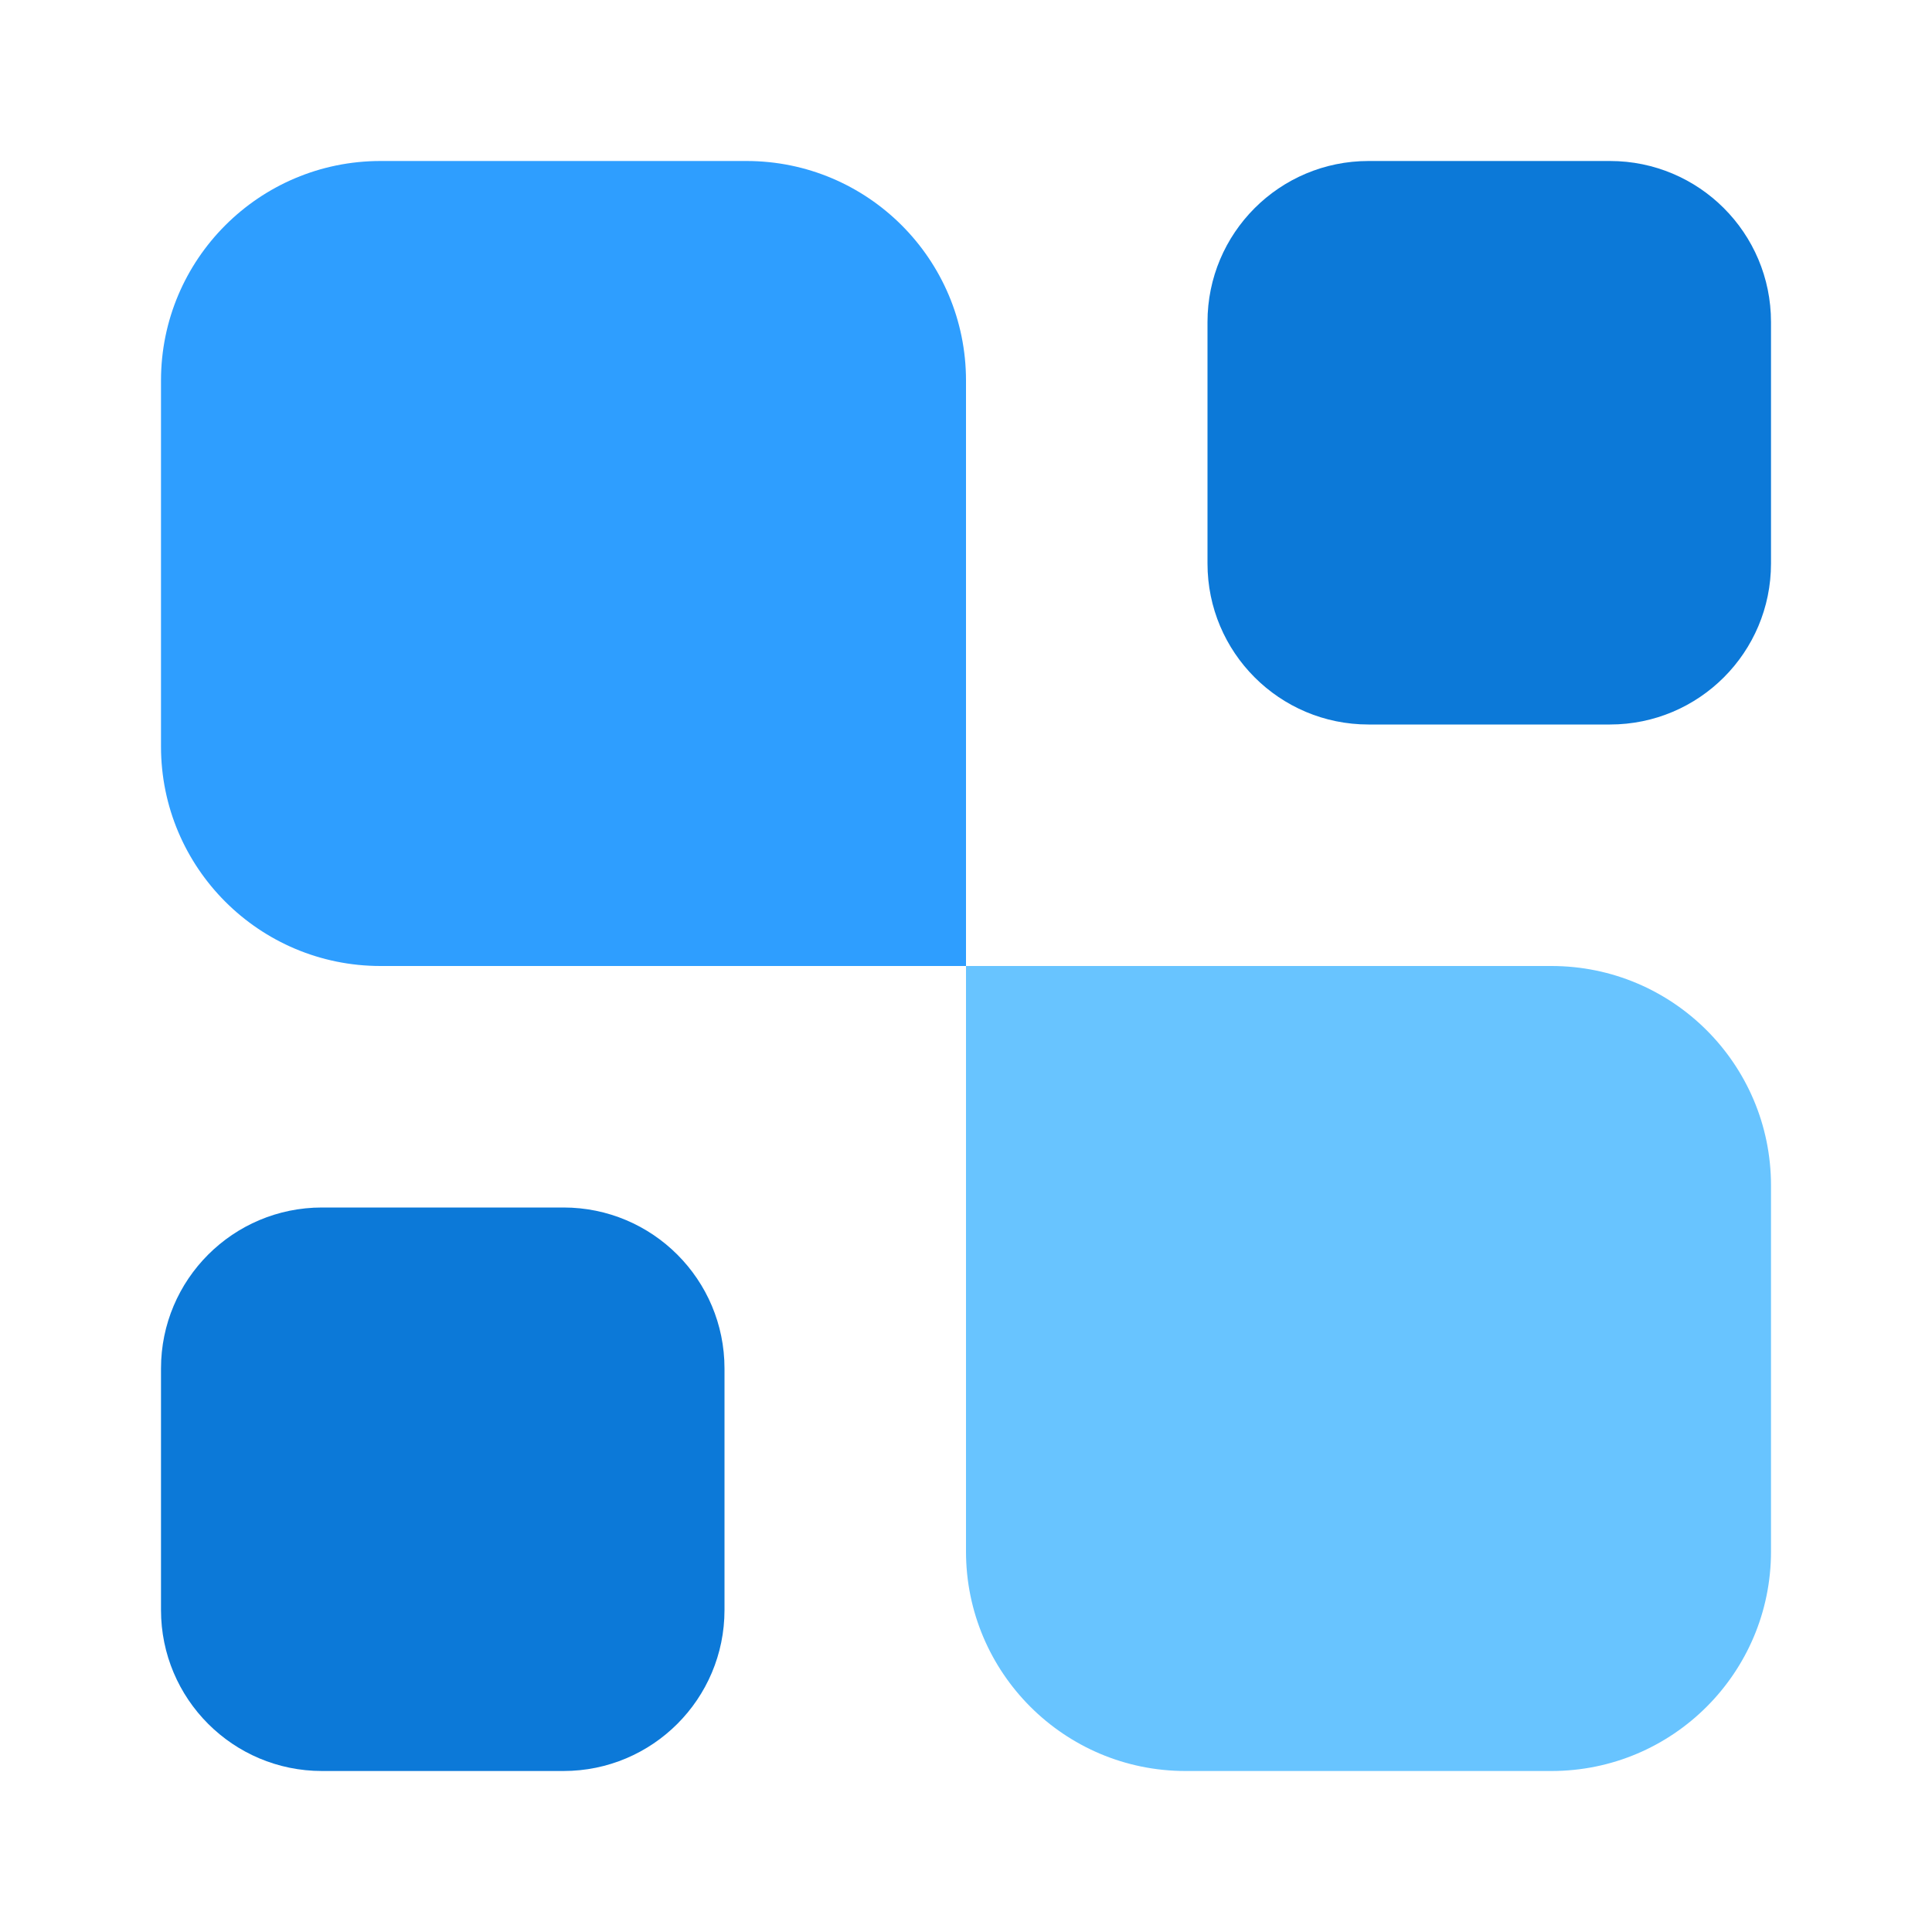
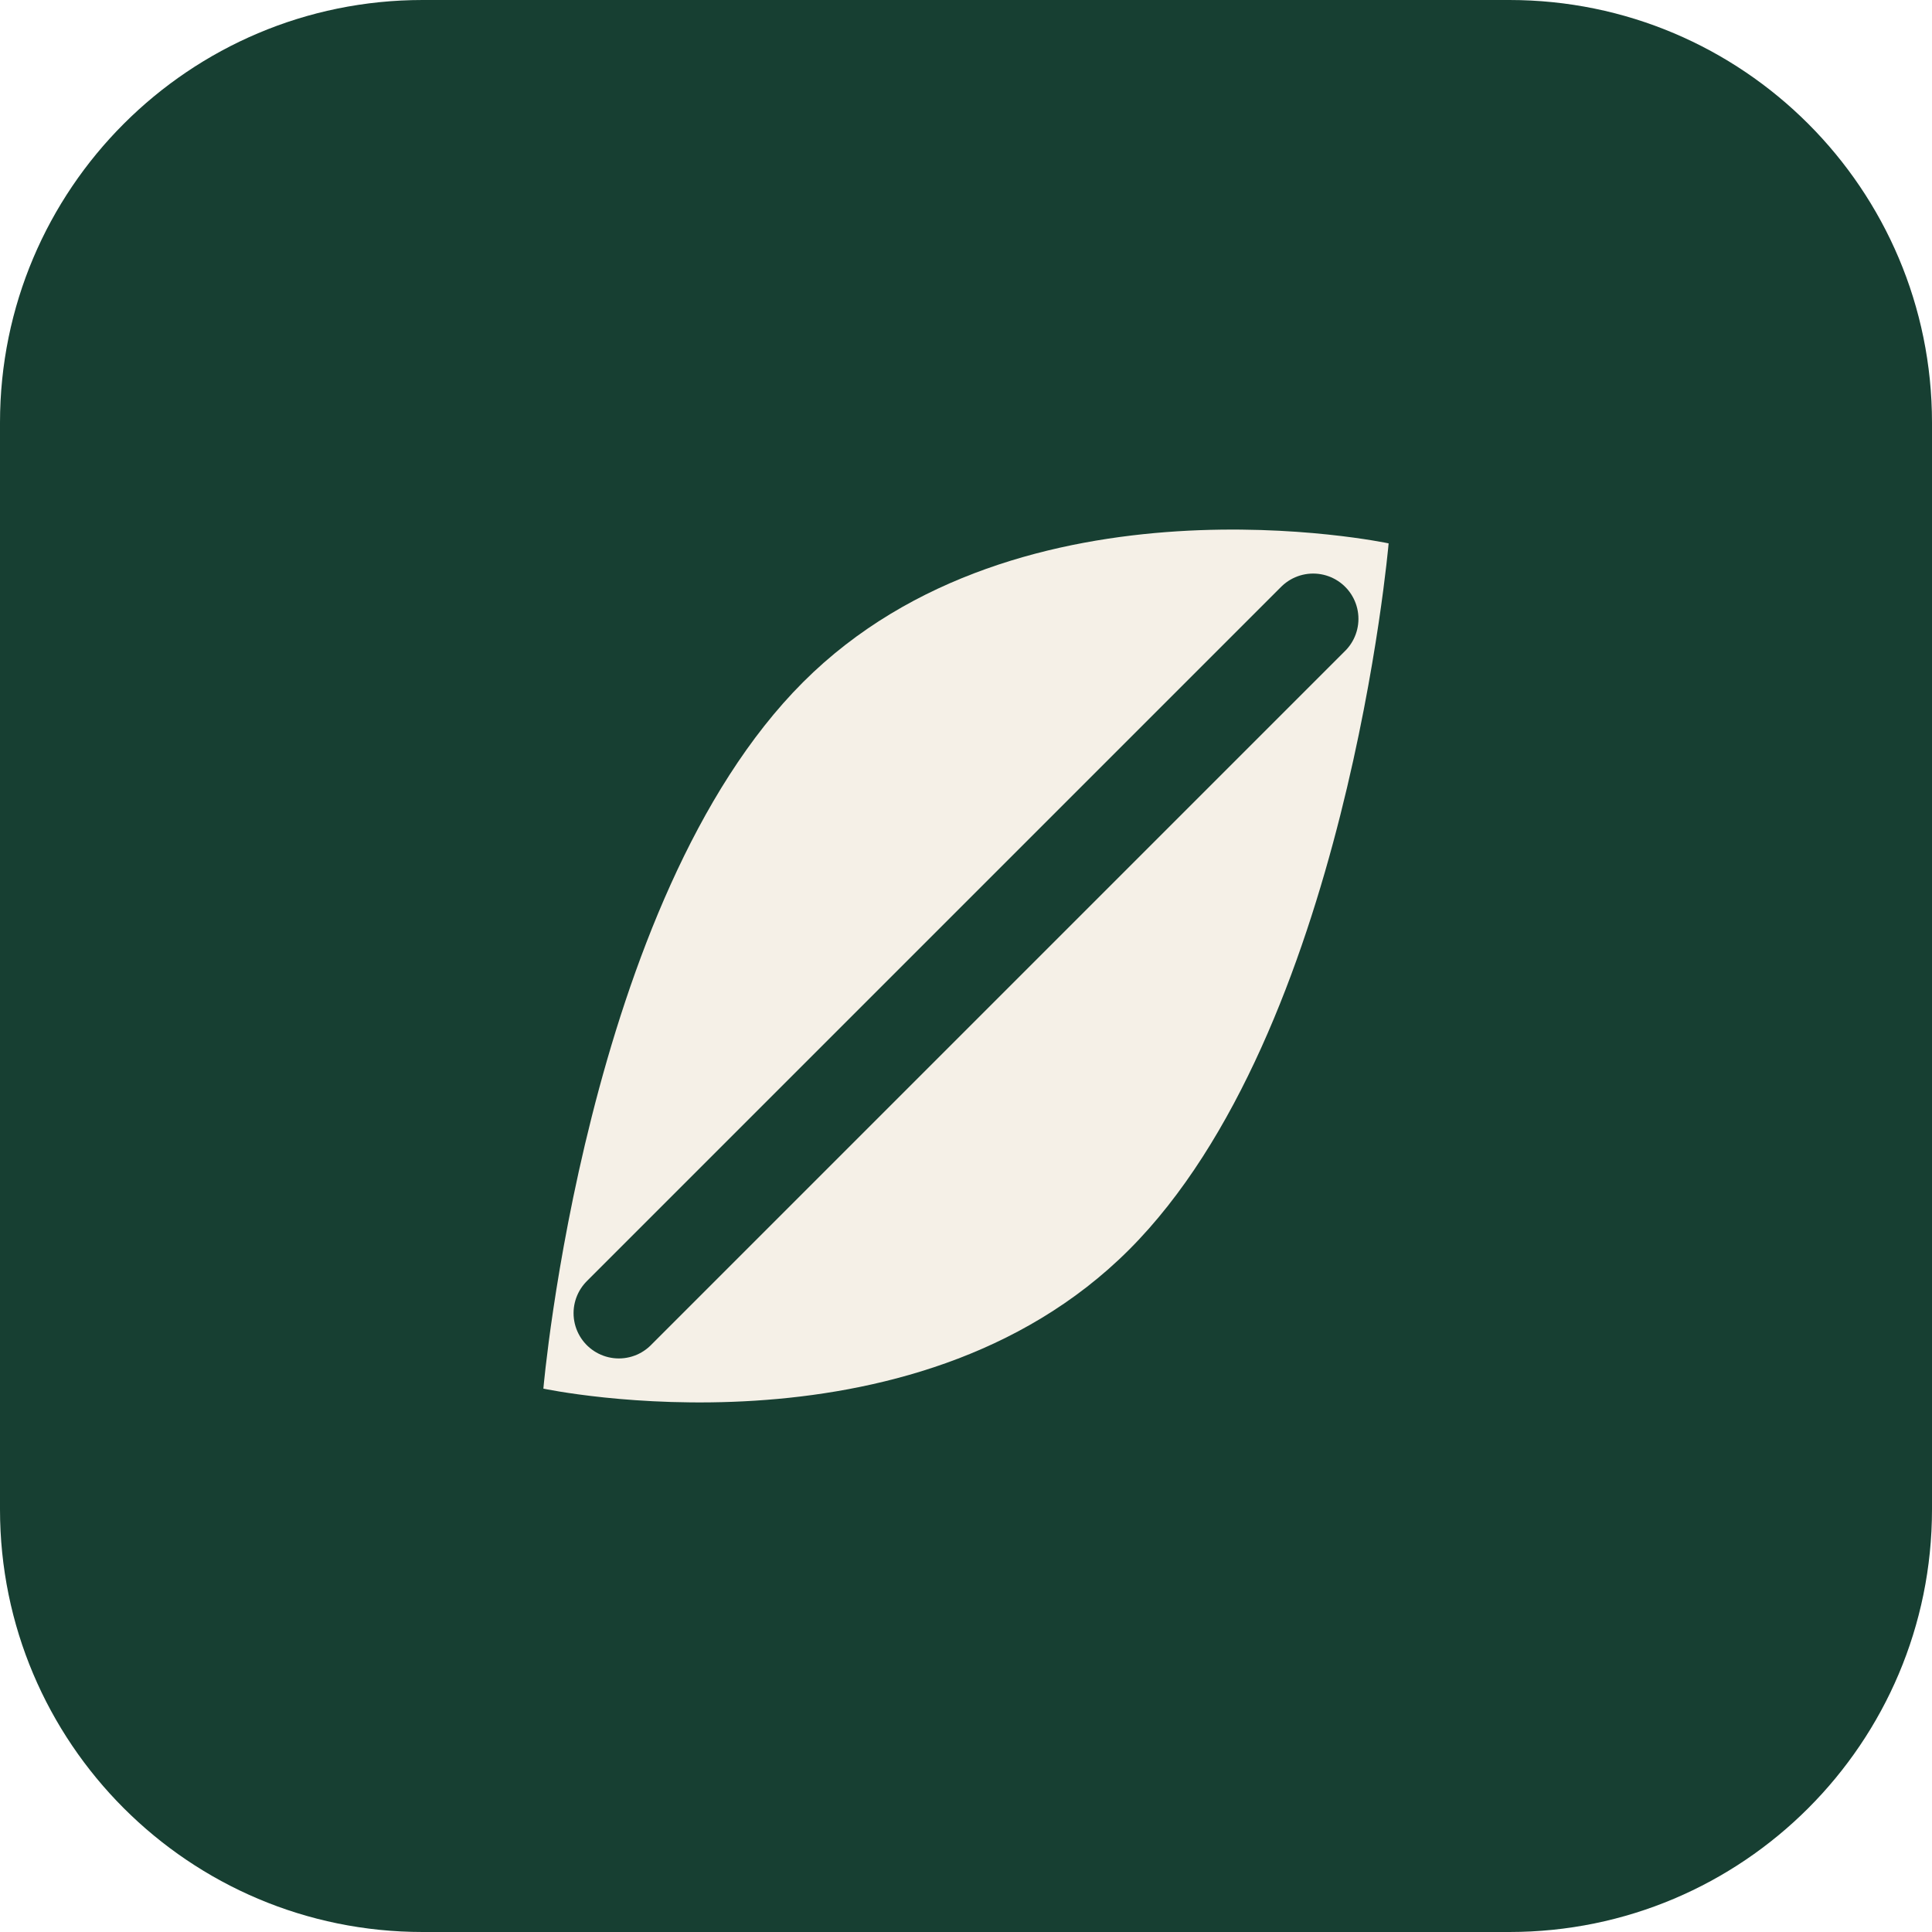
- <svg xmlns="http://www.w3.org/2000/svg" width="24" height="24" viewBox="0 0 24 24" fill="none">
-   <path d="M22 19.273C22 20.779 20.779 22 19.273 22H14.727C13.221 22 12 20.779 12 19.273V12H19.273C20.779 12 22 13.221 22 14.727V19.273Z" fill="#68C4FF" />
-   <path d="M20 2C21.105 2 22 2.895 22 4V7C22 8.105 21.105 9 20 9H17C15.895 9 15 8.105 15 7V4C15 2.895 15.895 2 17 2H20Z" fill="#0C79D8" />
-   <path d="M7 15C8.105 15 9 15.895 9 17V20C9 21.105 8.105 22 7 22H4C2.895 22 2 21.105 2 20V17C2 15.895 2.895 15 4 15H7Z" fill="#0C79D8" />
-   <path d="M12 12H4.727C3.221 12 2 10.779 2 9.273V4.727C2 3.221 3.221 2 4.727 2H9.273C10.779 2 12 3.221 12 4.727V12Z" fill="#2E9EFF" />
+ <svg xmlns="http://www.w3.org/2000/svg" width="64" height="64" viewBox="0 0 64 64" fill="none">
+   <rect width="64" height="64" rx="14" fill="#173F32" />
+   <path d="M46 18C46 18 44.6 34.2 37.4 41.4C30.2 48.6 18 46 18 46C18 46 19.4 29.8 26.6 22.6C33.8 15.4 46 18 46 18Z" fill="#F5F0E7" />
+   <path d="M20.5 43.5L43.5 20.5" stroke="#173F32" stroke-width="3" stroke-linecap="round" />
</svg>
